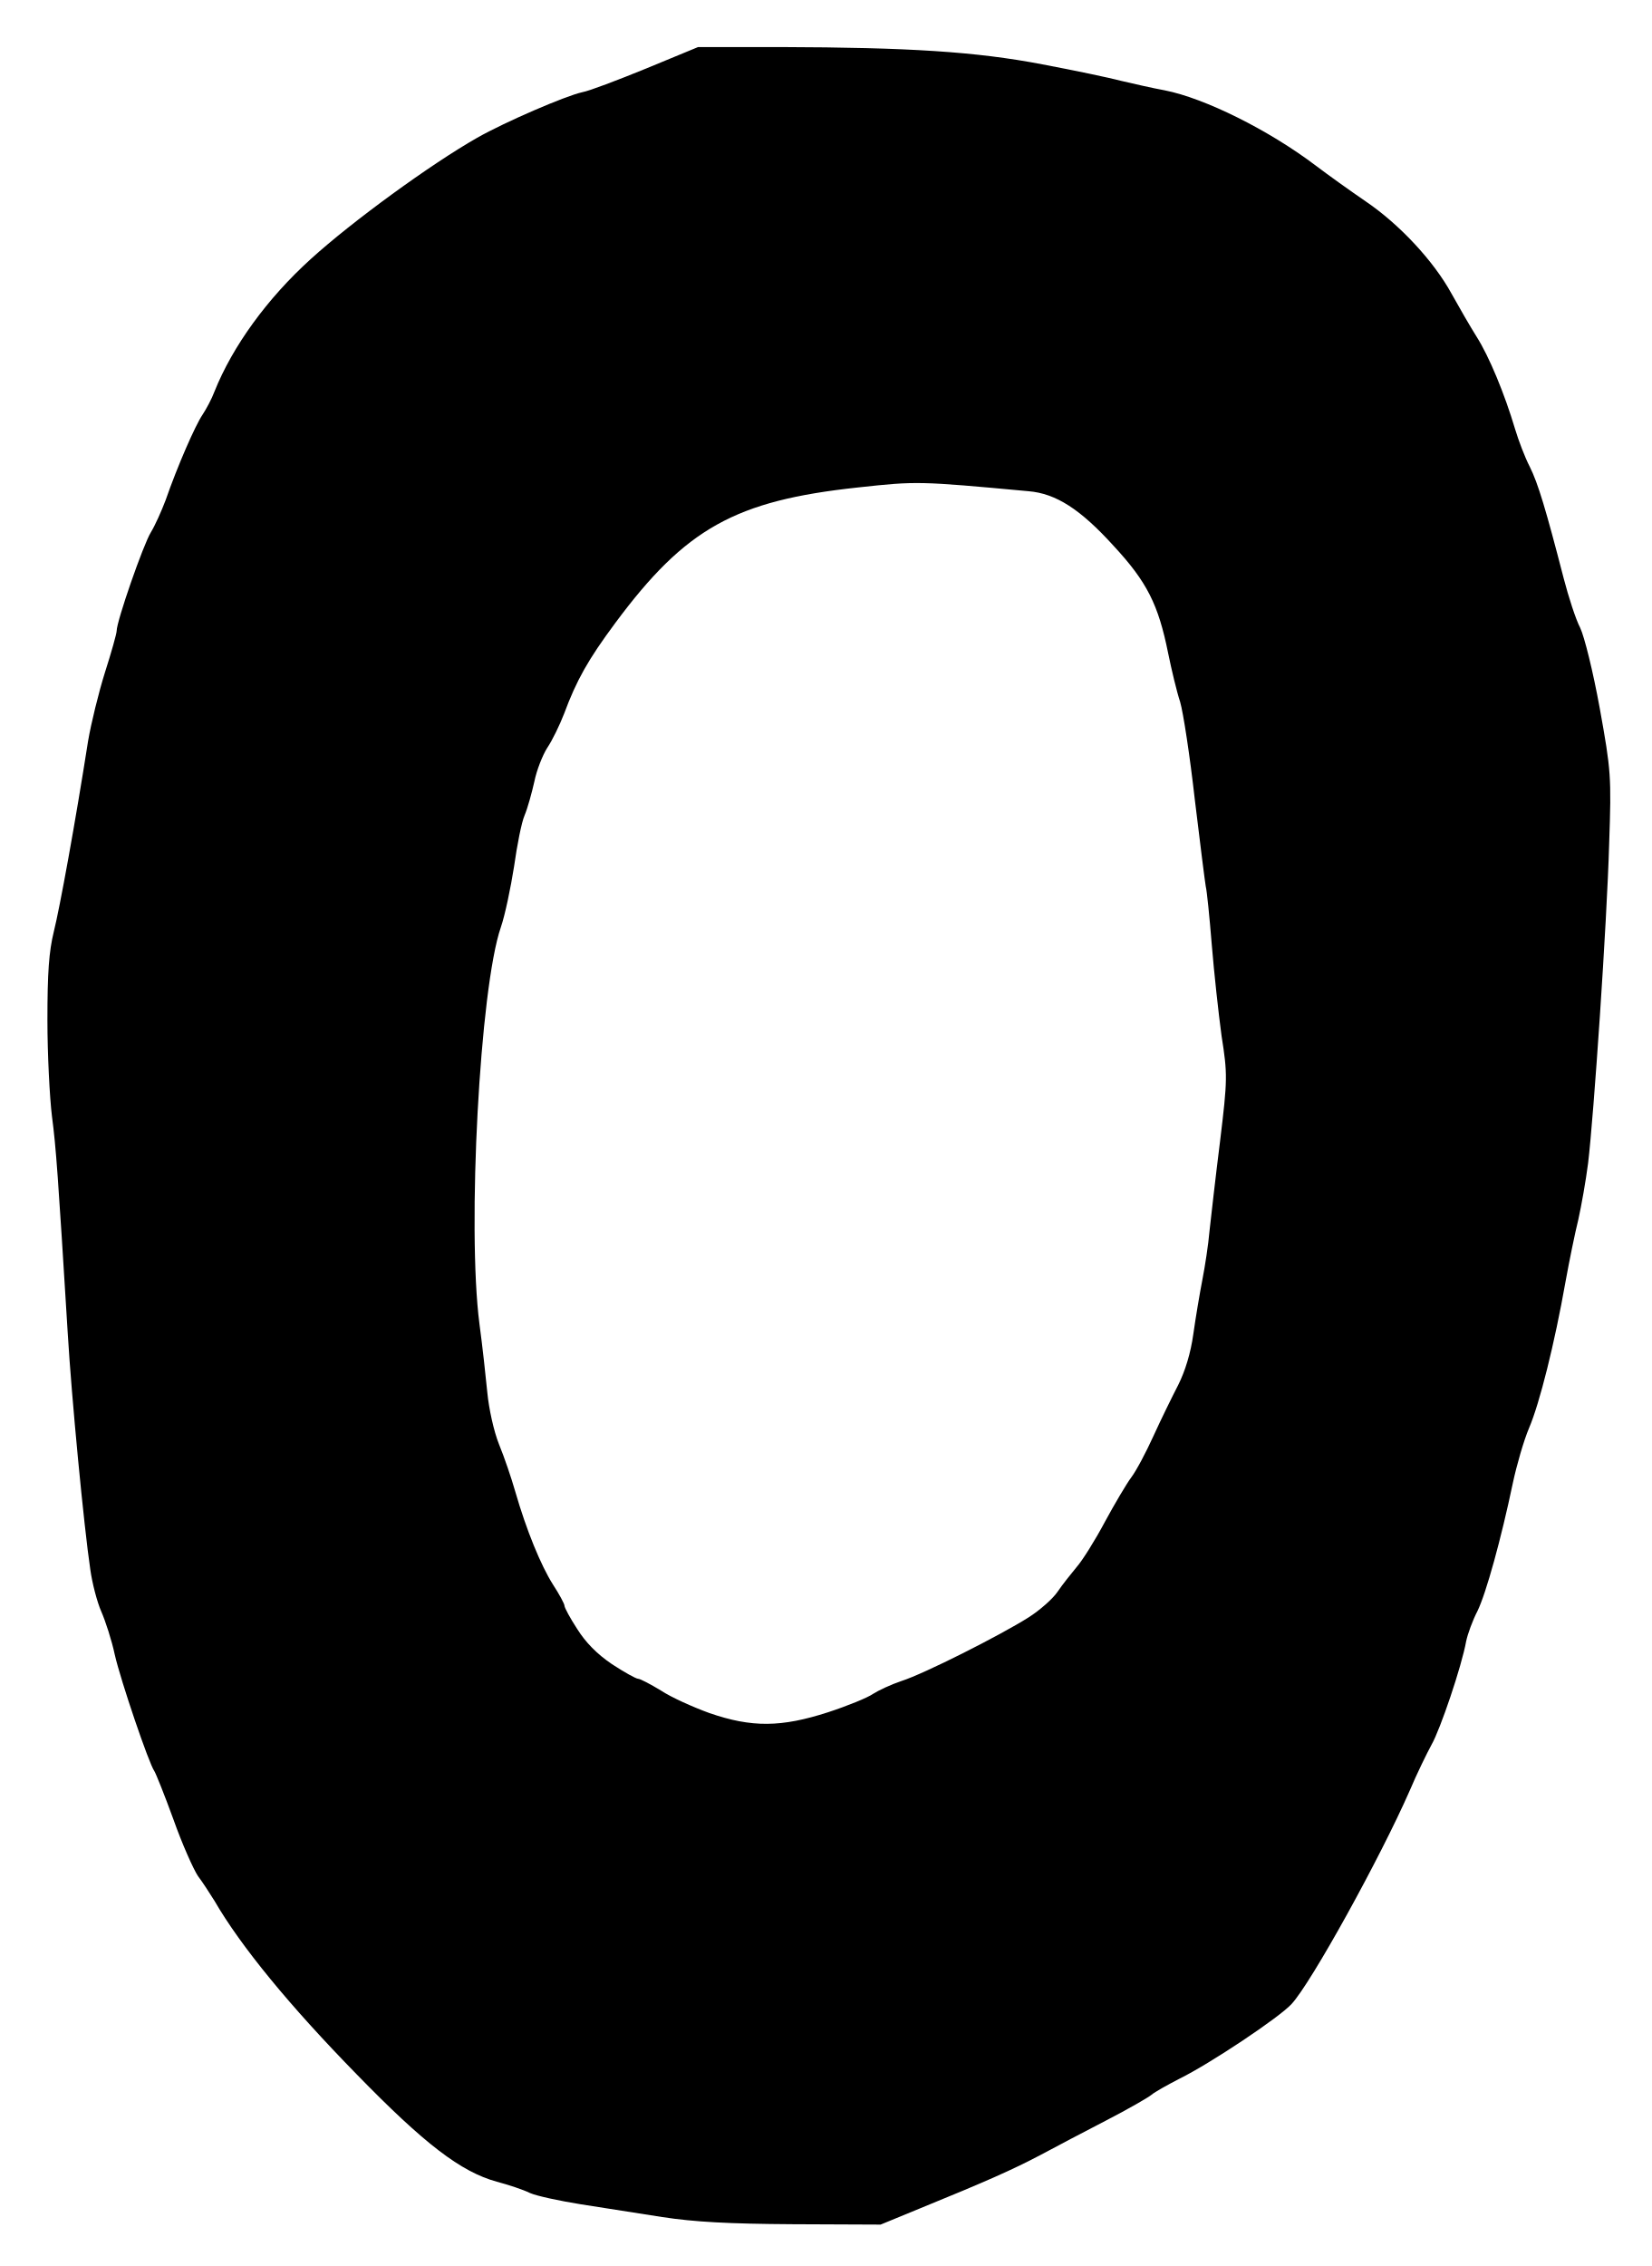
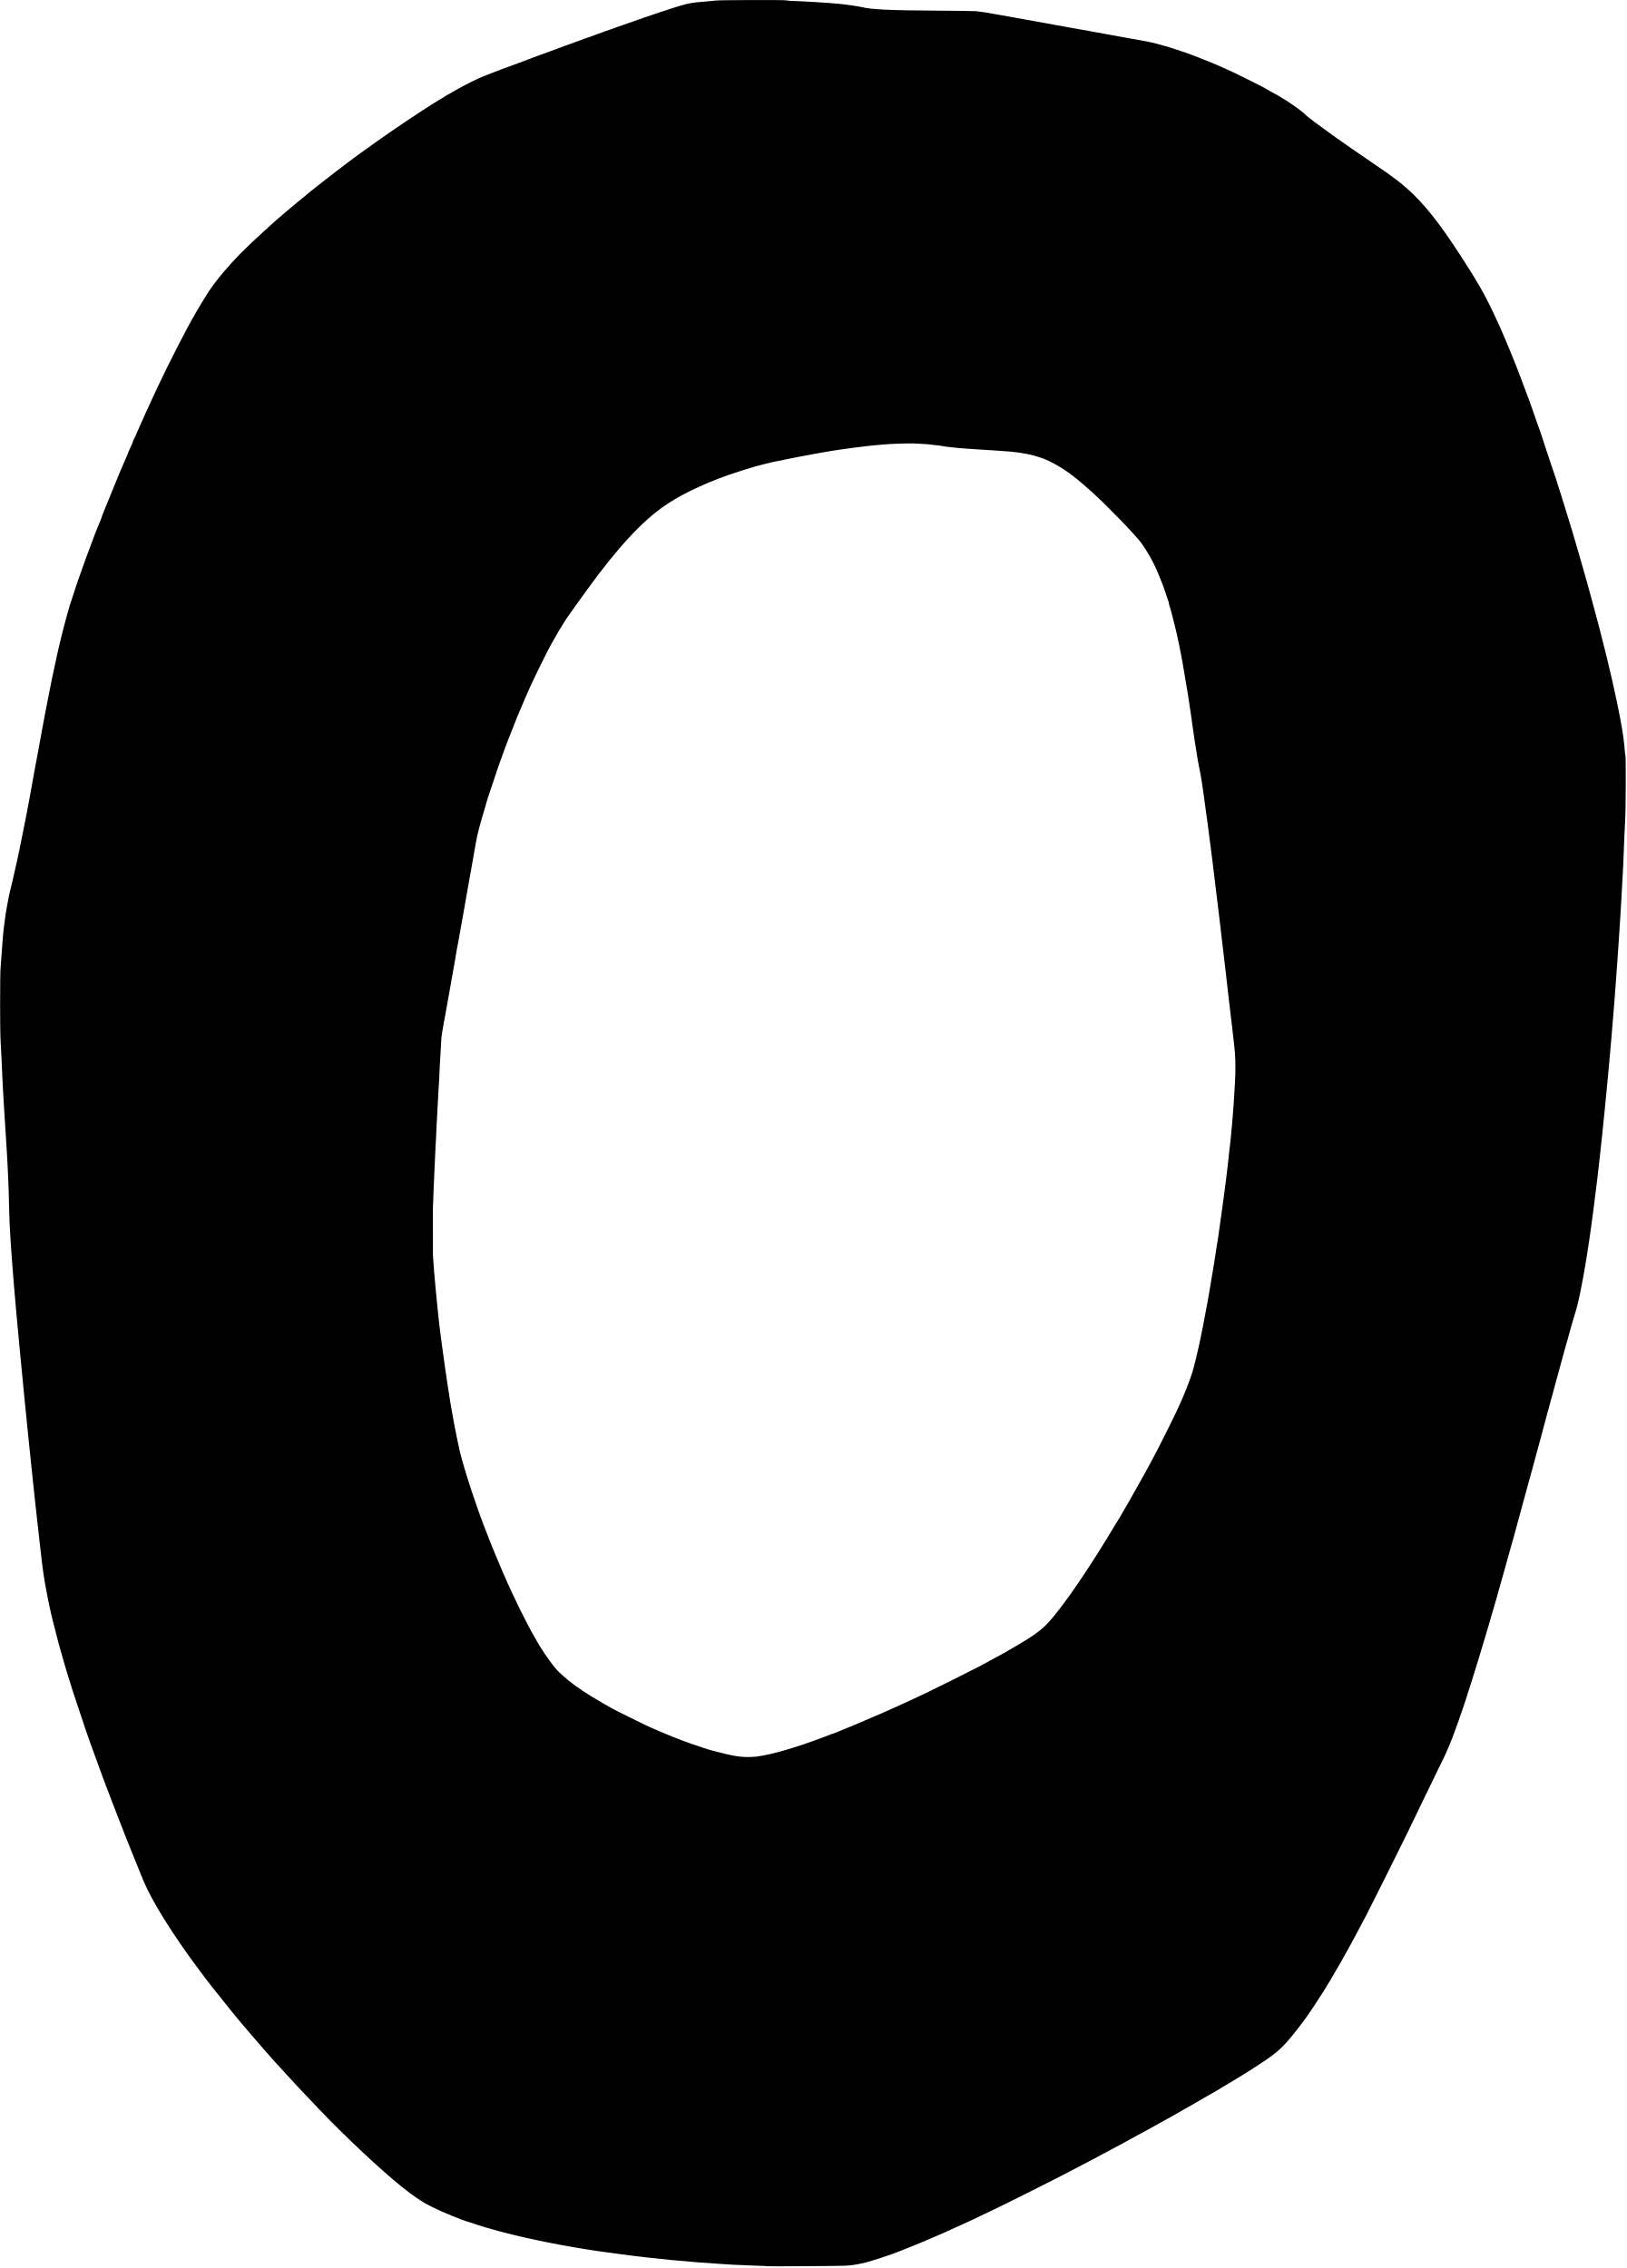
- <svg xmlns="http://www.w3.org/2000/svg" viewBox="0 0 72.9 100" role="img" aria-label="Laconic Studio">
-   <path fill="currentColor" fill-rule="evenodd" transform="scale(0.166113)" d="M176.0 589.0C169.7 588.0 159.9 586.5 154.3 585.6C148.7 584.7 142.6 583.4 140.8 582.6C139.0 581.7 135.0 580.4 132.0 579.6C122.5 577.0 112.8 569.6 94.7 551.0C77.1 533.0 64.0 517.1 57.0 505.0C55.8 503.1 53.9 500.1 52.6 498.4C51.4 496.6 48.4 489.9 46.1 483.4C43.7 476.8 41.4 471.1 41.0 470.5C39.6 468.6 32.1 446.6 30.5 439.6C29.7 435.8 28.0 430.6 26.9 428.1C25.8 425.6 24.5 420.6 24.0 417.0C22.3 405.6 19.0 371.1 18.0 354.2C15.4 312.0 14.9 304.9 13.8 296.5C13.2 291.6 12.6 280.1 12.6 271.0C12.6 258.4 13.0 252.8 14.3 247.5C15.9 241.1 20.0 218.6 23.4 196.9C24.2 192.2 26.2 184.0 27.9 178.6C29.6 173.3 31.0 168.3 31.0 167.6C31.0 165.0 38.1 144.6 40.1 141.4C41.2 139.6 42.9 135.8 44.0 132.9C47.2 123.7 51.9 113.0 53.8 110.2C54.8 108.7 56.3 105.9 57.0 104.0C61.8 92.0 71.0 79.3 82.6 68.8C93.6 58.8 114.5 43.6 126.8 36.6C134.2 32.4 150.2 25.5 154.7 24.5C156.5 24.2 164.1 21.3 171.7 18.2L185.5 12.5L207.5 12.5C241.3 12.6 259.3 13.7 277.0 17.1C285.5 18.7 295.0 20.7 298.0 21.5C301.0 22.2 306.2 23.4 309.5 24.0C320.2 26.1 337.2 34.6 349.5 43.9C352.8 46.4 358.8 50.7 362.9 53.5C371.9 59.6 381.0 69.4 385.7 78.0C387.7 81.6 390.7 86.8 392.4 89.5C395.7 94.7 399.8 104.6 402.6 114.0C403.5 117.0 405.2 121.5 406.5 124.0C408.7 128.4 410.8 135.4 415.5 153.6C416.8 158.6 418.7 164.5 419.9 166.8C421.0 169.1 423.3 178.3 425.1 188.2C428.1 204.8 428.2 206.3 427.6 224.0C427.0 245.3 423.5 296.5 422.0 309.0C421.4 313.7 420.2 320.4 419.4 324.0C418.5 327.6 417.0 335.0 416.0 340.5C413.1 356.9 409.1 372.9 406.3 379.4C404.9 382.7 403.0 389.3 402.0 394.0C398.9 408.8 394.9 423.3 392.6 428.0C391.3 430.5 390.0 434.1 389.6 436.0C388.4 442.7 382.7 459.5 380.4 463.5C379.2 465.7 376.5 471.2 374.6 475.7C366.7 493.7 348.4 526.8 343.2 532.4C339.9 536.0 321.6 548.2 313.5 552.2C310.2 553.9 306.8 555.8 306.0 556.5C305.2 557.2 299.8 560.3 294.0 563.3C288.2 566.3 280.4 570.4 276.5 572.5C269.1 576.4 262.1 579.5 244.7 586.6L234.0 591.0L210.7 590.9C193.6 590.8 184.5 590.3 176.0 589.0ZM220.0 454.9C225.2 453.2 230.6 451.0 232.0 450.0C233.4 449.1 236.8 447.5 239.5 446.6C245.5 444.7 265.7 434.5 273.3 429.7C276.3 427.8 279.8 424.7 281.0 422.9C282.3 421.0 284.6 418.1 286.1 416.3C287.6 414.6 291.0 409.2 293.6 404.3C296.2 399.5 299.4 394.1 300.6 392.5C301.9 390.8 304.5 385.9 306.5 381.5C308.5 377.1 311.5 371.0 313.1 367.9C314.9 364.3 316.4 359.5 317.1 354.4C317.7 350.1 318.8 343.6 319.5 340.0C320.2 336.4 321.1 330.6 321.4 327.0C321.8 323.4 323.0 312.7 324.2 303.2C326.2 286.7 326.2 285.4 324.6 275.2C323.8 269.3 322.6 258.4 322.0 251.0C321.4 243.6 320.7 236.6 320.4 235.5C320.2 234.4 318.9 224.1 317.5 212.5C316.2 200.9 314.4 189.2 313.6 186.5C312.7 183.8 311.3 177.9 310.4 173.5C307.8 160.6 304.8 154.6 295.9 145.0C287.1 135.3 280.6 131.1 273.3 130.5C244.1 127.8 243.6 127.8 228.0 129.5C195.4 133.0 182.2 140.3 163.5 165.5C156.3 175.2 153.2 180.7 149.9 189.6C148.7 192.7 146.7 196.8 145.4 198.7C144.2 200.6 142.6 204.6 142.0 207.6C141.3 210.7 140.2 214.7 139.4 216.6C138.6 218.4 137.4 224.5 136.6 230.2C135.7 235.9 134.2 243.1 133.1 246.3C127.5 262.4 124.1 326.3 127.4 351.7C128.2 357.6 129.1 365.9 129.5 370.0C129.9 374.2 131.2 380.2 132.6 383.7C134.0 387.1 135.9 392.7 136.9 396.2C139.9 406.6 143.7 415.8 146.9 420.9C148.6 423.5 150.0 426.1 150.0 426.6C150.0 427.1 151.5 429.9 153.4 432.8C155.6 436.3 158.6 439.4 162.6 442.1C165.8 444.2 169.0 446.0 169.6 446.0C170.1 446.0 172.8 447.4 175.6 449.1C178.3 450.9 184.1 453.5 188.5 455.1C199.8 459.0 207.6 458.9 220.0 454.9Z" />
+ <svg xmlns="http://www.w3.org/2000/svg" viewBox="0 0 71.7 100" role="img" aria-label="Laconic Studio">
+   <path fill="currentColor" fill-rule="evenodd" transform="scale(0.024155)" d="M1401.0 4136.7C1400.7 4136.4 1390.2 4135.9 1377.5 4135.6C1364.8 4135.2 1347.5 4134.5 1339.0 4134.0C1330.5 4133.4 1319.7 4132.8 1315.0 4132.5C1304.8 4131.9 1280.9 4130.2 1272.5 4129.5C1228.9 4125.9 1220.2 4125.0 1179.0 4120.5C1151.2 4117.4 1086.1 4108.7 1067.8 4105.5C1062.9 4104.7 1054.8 4103.3 1049.8 4102.5C1021.4 4097.7 982.7 4090.1 958.5 4084.5C955.2 4083.7 949.4 4082.4 945.5 4081.5C933.4 4078.7 919.7 4075.2 910.0 4072.5C907.5 4071.8 902.6 4070.5 899.0 4069.5C895.4 4068.6 890.7 4067.2 888.5 4066.5C886.3 4065.8 881.8 4064.5 878.5 4063.5C875.2 4062.5 870.9 4061.2 869.0 4060.5C867.1 4059.8 863.9 4058.7 862.0 4058.1C860.1 4057.4 857.1 4056.5 855.5 4056.0C842.3 4052.3 806.7 4037.7 788.4 4028.4C773.3 4020.7 773.8 4021.0 760.5 4012.1C731.4 3992.7 677.7 3945.4 619.1 3887.5C576.7 3845.6 507.4 3771.4 473.5 3731.5C469.6 3727.0 463.4 3719.7 459.5 3715.3C449.1 3703.4 431.6 3682.6 423.5 3672.5C385.1 3624.7 382.1 3620.9 365.0 3598.0C316.2 3533.0 277.6 3471.1 261.4 3432.3C259.4 3427.4 257.4 3422.6 257.0 3421.5C256.5 3420.4 255.1 3417.0 254.0 3414.0C252.8 3411.0 251.4 3407.6 251.0 3406.5C249.6 3403.4 243.1 3387.3 239.9 3379.2C238.3 3375.3 235.6 3368.5 233.9 3364.2C232.2 3360.0 230.1 3354.7 229.3 3352.5C228.4 3350.3 227.4 3347.6 226.9 3346.5C225.4 3342.7 222.1 3334.5 218.5 3325.0C214.0 3313.5 211.1 3305.9 205.5 3291.5C203.2 3285.4 199.8 3276.7 198.1 3272.0C196.3 3267.3 194.2 3261.8 193.4 3259.8C192.6 3257.7 191.3 3254.2 190.5 3252.0C189.7 3249.8 188.3 3246.1 187.4 3243.8C183.8 3234.2 183.0 3232.1 180.0 3223.5C176.8 3214.6 175.3 3210.4 172.6 3203.2C171.8 3201.2 169.7 3195.4 168.0 3190.5C166.3 3185.6 164.4 3180.4 163.8 3179.0C163.2 3177.6 162.4 3175.2 162.0 3173.5C161.5 3171.8 160.2 3168.0 159.0 3165.0C157.8 3162.0 156.4 3158.2 156.0 3156.5C155.1 3153.4 135.7 3095.3 133.5 3089.0C132.8 3087.1 131.5 3083.0 130.6 3080.0C129.8 3077.0 127.7 3070.2 126.0 3065.0C124.3 3059.8 122.2 3053.0 121.3 3050.0C120.4 3047.0 119.1 3042.5 118.4 3040.0C116.1 3032.5 111.4 3015.9 109.5 3009.0C108.6 3005.4 107.2 3000.5 106.5 2998.0C105.2 2993.2 103.1 2985.3 100.7 2975.5C99.8 2972.2 98.5 2966.8 97.6 2963.5C94.7 2952.2 91.1 2936.5 89.6 2929.0C88.7 2924.9 87.2 2917.2 86.2 2912.0C80.7 2884.6 77.8 2864.9 73.5 2825.5C71.1 2804.2 69.1 2785.8 67.5 2772.0C66.8 2765.1 65.8 2756.8 65.5 2753.5C65.1 2750.2 64.7 2746.2 64.4 2744.5C64.2 2742.8 62.6 2728.2 61.0 2712.0C59.3 2695.8 56.8 2671.9 55.4 2659.0C54.1 2646.1 52.1 2626.7 51.0 2616.0C50.0 2605.3 48.4 2589.5 47.5 2581.0C46.7 2572.5 45.3 2558.5 44.4 2550.0C42.1 2526.5 41.3 2518.4 39.1 2495.0C38.0 2483.2 36.6 2468.8 36.0 2463.0C34.6 2448.6 30.2 2401.0 29.5 2393.0C28.7 2382.2 26.1 2351.8 25.5 2346.5C25.3 2343.8 24.6 2335.4 24.0 2328.0C23.4 2320.6 22.7 2312.0 22.5 2309.0C21.9 2302.0 20.1 2277.6 19.5 2268.5C17.6 2238.4 17.0 2225.0 16.5 2200.5C16.3 2185.1 15.6 2163.1 15.0 2151.5C14.4 2139.9 13.8 2126.0 13.5 2120.5C13.2 2115.0 12.6 2103.5 12.0 2095.0C11.5 2086.5 10.8 2075.7 10.5 2071.0C9.8 2060.0 8.2 2034.0 7.4 2022.5C7.1 2017.5 6.8 2012.8 6.8 2012.0C6.8 2011.2 6.4 2004.4 5.9 1997.0C5.0 1982.2 4.4 1969.3 2.9 1935.0C2.4 1922.6 1.6 1907.1 1.1 1900.5C-0.1 1884.8 -0.1 1777.0 1.1 1766.0C1.6 1761.3 2.4 1750.3 2.9 1741.5C3.9 1724.5 6.7 1693.0 7.6 1688.9C7.8 1687.6 8.5 1682.7 9.0 1678.2C9.5 1673.6 10.4 1667.5 10.9 1664.7C11.5 1661.8 12.9 1654.1 14.0 1647.5C15.2 1640.9 16.6 1633.9 17.0 1632.0C19.7 1621.6 26.2 1594.0 28.5 1583.0C29.4 1578.9 30.7 1572.8 31.5 1569.5C33.4 1560.9 37.2 1542.8 40.5 1526.0C41.4 1521.3 42.8 1514.6 43.5 1511.0C44.2 1507.4 45.6 1500.7 46.5 1496.0C47.4 1491.3 48.7 1484.3 49.5 1480.5C50.3 1476.7 52.3 1465.8 54.0 1456.5C55.7 1447.2 57.8 1435.7 58.6 1431.0C60.2 1422.3 61.7 1414.4 64.5 1398.5C67.9 1380.1 69.1 1373.3 70.5 1366.5C71.2 1362.7 72.6 1355.2 73.5 1350.0C74.3 1344.8 75.7 1337.3 76.5 1333.5C77.3 1329.7 78.6 1322.5 79.5 1317.5C80.4 1312.5 81.7 1305.1 82.6 1301.0C83.4 1296.9 84.7 1289.9 85.6 1285.5C89.2 1266.9 92.5 1250.2 94.5 1240.5C98.9 1219.6 101.4 1207.5 103.5 1198.5C104.3 1195.2 105.6 1189.1 106.5 1185.0C108.1 1177.7 109.4 1172.4 112.5 1160.0C113.3 1156.7 114.7 1151.2 115.6 1147.8C118.2 1137.3 123.3 1118.9 127.5 1104.5C131.1 1092.6 146.2 1047.8 150.0 1038.0C151.2 1035.0 152.5 1031.2 153.0 1029.5C153.5 1027.8 154.8 1024.0 156.0 1021.0C157.2 1018.0 158.5 1014.4 159.0 1013.0C159.5 1011.6 160.8 1008.0 162.0 1005.0C163.2 1002.0 164.5 998.4 165.0 997.0C165.5 995.6 166.8 992.0 168.0 989.0C169.2 986.0 170.5 982.4 171.0 981.0C171.4 979.6 172.3 977.1 173.0 975.5C175.4 969.7 175.9 968.5 178.0 963.0C179.2 960.0 181.5 954.4 183.1 950.6C184.7 946.8 186.0 943.3 186.0 942.8C186.0 942.2 186.6 940.4 187.4 938.7C188.1 936.9 189.7 933.0 190.9 930.0C192.1 927.0 193.5 923.6 194.0 922.5C194.4 921.4 196.9 915.3 199.5 909.0C205.7 893.5 210.0 882.9 211.1 880.5C211.5 879.4 214.9 871.3 218.5 862.5C222.2 853.7 225.8 845.1 226.6 843.5C231.6 832.5 234.0 826.7 234.0 826.0C234.0 825.5 234.7 823.9 235.5 822.3C238.3 817.0 243.0 805.9 243.0 804.6C243.0 804.0 243.4 803.0 243.9 802.4C244.4 801.9 246.0 798.7 247.4 795.3C249.9 789.3 252.2 784.1 257.7 772.0C259.1 769.0 261.1 764.5 262.2 762.0C263.3 759.5 264.8 756.1 265.5 754.5C266.3 752.9 268.0 749.0 269.4 746.0C271.5 741.3 278.8 725.5 283.5 715.5C284.3 713.9 286.8 708.5 289.1 703.5C306.0 667.1 345.8 589.4 354.8 575.5C355.4 574.4 356.3 572.8 356.7 572.0C357.9 569.3 376.8 538.2 381.1 531.8C395.3 510.7 414.6 487.6 438.0 463.6C455.8 445.3 503.8 401.3 522.5 386.0C524.8 384.1 533.2 377.1 541.1 370.5C560.7 354.0 574.5 343.0 595.0 327.1C601.3 322.2 610.1 315.4 614.5 312.0C624.0 304.6 647.8 286.7 653.7 282.5C656.0 280.9 670.2 270.7 685.2 259.9C714.0 239.3 765.5 204.7 790.3 189.2C798.4 184.1 805.2 180.0 805.5 180.0C805.7 180.0 807.8 178.7 810.2 177.1C812.6 175.5 816.3 173.2 818.5 172.1C820.7 170.9 823.4 169.4 824.5 168.7C836.3 161.5 863.3 147.4 874.5 142.6C876.1 141.9 878.6 140.8 880.0 140.2C882.8 139.0 891.4 135.6 897.2 133.4C901.9 131.7 906.5 129.9 915.5 126.4C919.4 124.9 923.6 123.4 925.0 122.9C926.4 122.5 930.0 121.2 933.0 120.0C940.0 117.3 953.8 112.1 957.0 111.0C958.4 110.5 962.0 109.2 965.0 108.0C968.0 106.8 971.6 105.5 973.0 105.0C974.4 104.5 978.0 103.2 981.0 102.0C988.4 99.2 999.6 95.1 1004.5 93.5C1006.7 92.7 1011.0 91.2 1014.0 90.0C1017.0 88.8 1020.6 87.5 1022.0 87.0C1023.4 86.5 1027.0 85.2 1030.0 84.0C1033.0 82.9 1038.7 80.8 1042.5 79.5C1046.3 78.2 1052.0 76.2 1055.0 75.0C1066.5 70.6 1068.6 69.8 1071.5 69.0C1073.2 68.6 1077.0 67.2 1080.0 66.0C1083.0 64.9 1087.4 63.2 1089.7 62.4C1092.0 61.6 1097.6 59.6 1102.2 57.9C1106.8 56.3 1113.7 53.8 1117.5 52.5C1121.3 51.2 1126.5 49.3 1129.0 48.4C1138.6 44.9 1161.7 36.8 1164.5 36.0C1166.2 35.6 1170.0 34.2 1173.0 33.0C1176.0 31.8 1179.8 30.5 1181.5 30.0C1183.2 29.5 1186.1 28.6 1188.0 27.9C1189.9 27.3 1193.1 26.2 1195.0 25.5C1196.9 24.8 1200.1 23.7 1202.0 23.1C1203.9 22.4 1206.8 21.5 1208.5 21.0C1211.3 20.2 1213.8 19.4 1222.0 16.5C1223.9 15.8 1228.2 14.4 1231.5 13.5C1234.8 12.5 1239.3 11.1 1241.5 10.4C1255.2 6.2 1265.9 4.3 1285.0 3.0C1292.4 2.4 1301.7 1.6 1305.5 1.0C1313.3 -0.0 1434.3 -0.4 1435.3 0.7C1435.7 1.0 1439.5 1.4 1443.7 1.6C1466.4 2.3 1512.5 5.1 1531.4 7.0C1543.6 8.2 1568.3 11.8 1573.0 13.0C1589.6 17.3 1623.5 18.9 1706.5 19.4C1743.3 19.6 1777.1 20.1 1781.5 20.4C1788.3 21.0 1801.6 23.1 1823.5 27.1C1835.8 29.3 1851.9 32.2 1856.5 33.0C1859.2 33.5 1866.7 34.8 1873.0 36.0C1879.3 37.1 1887.0 38.5 1890.0 39.0C1893.0 39.5 1900.5 40.9 1906.5 42.0C1912.5 43.1 1920.0 44.5 1923.0 45.0C1926.0 45.5 1933.5 46.8 1939.5 48.0C1945.5 49.1 1953.0 50.5 1956.0 51.0C1959.0 51.5 1967.8 53.0 1975.5 54.4C1983.2 55.8 1993.5 57.7 1998.5 58.6C2003.5 59.4 2010.7 60.8 2014.5 61.5C2018.3 62.2 2025.8 63.6 2031.0 64.5C2036.2 65.3 2043.7 66.7 2047.5 67.5C2051.3 68.2 2058.8 69.6 2064.0 70.5C2086.1 74.2 2100.5 77.0 2110.5 79.7C2121.1 82.5 2136.3 86.8 2141.0 88.5C2142.9 89.2 2146.1 90.3 2148.0 90.9C2149.9 91.6 2152.8 92.6 2154.5 93.0C2161.6 95.1 2182.7 102.9 2203.0 111.2C2207.1 112.8 2211.4 114.6 2212.5 115.0C2214.9 116.0 2223.4 119.6 2227.5 121.5C2229.2 122.2 2232.5 123.7 2235.0 124.8C2248.4 130.8 2257.7 135.2 2278.5 145.7C2291.2 152.0 2302.2 157.6 2303.0 158.0C2303.8 158.5 2308.6 161.2 2313.5 163.9C2318.4 166.6 2324.1 169.7 2326.0 170.9C2327.9 172.0 2330.4 173.4 2331.5 173.9C2332.6 174.4 2335.2 176.0 2337.3 177.4C2339.4 178.8 2341.3 180.0 2341.6 180.0C2341.9 180.0 2343.3 180.8 2344.8 181.9C2346.3 182.9 2351.8 186.6 2357.0 190.0C2367.6 197.0 2382.0 208.1 2382.0 209.3C2382.0 209.7 2390.2 216.1 2400.2 223.6C2418.6 237.2 2420.1 238.3 2436.5 250.1C2447.3 257.9 2481.4 281.5 2503.5 296.5C2545.3 324.8 2560.5 336.6 2580.4 356.0C2607.5 382.4 2635.1 418.9 2673.7 479.5C2696.4 515.1 2705.0 530.0 2717.3 554.5C2724.2 568.4 2726.5 573.2 2737.8 598.0C2739.4 601.6 2743.1 610.1 2746.0 617.0C2748.9 623.9 2751.8 630.9 2752.5 632.5C2753.3 634.1 2755.5 639.5 2757.5 644.5C2759.5 649.5 2761.5 654.4 2761.9 655.5C2762.4 656.6 2763.4 659.3 2764.3 661.5C2765.1 663.7 2766.8 668.0 2768.1 671.0C2770.7 677.5 2773.8 685.5 2775.0 689.0C2775.5 690.4 2776.8 694.0 2778.0 697.0C2779.2 700.0 2780.5 703.6 2781.0 705.0C2781.5 706.4 2782.8 710.0 2784.0 713.0C2785.2 716.0 2786.5 719.6 2787.0 721.0C2787.5 722.4 2788.8 726.0 2790.0 729.0C2791.1 732.0 2793.2 737.6 2794.5 741.5C2795.8 745.4 2798.5 753.0 2800.5 758.5C2802.5 764.0 2804.5 769.9 2805.0 771.5C2805.4 773.1 2806.8 777.0 2808.0 780.0C2809.2 783.0 2810.6 786.9 2811.1 788.5C2812.0 791.9 2837.5 868.6 2839.5 874.0C2840.2 875.9 2841.5 880.2 2842.5 883.5C2843.4 886.8 2844.8 891.1 2845.5 893.0C2846.2 894.9 2848.0 900.5 2849.5 905.5C2851.0 910.5 2853.0 917.0 2854.0 920.0C2855.0 923.0 2856.5 928.0 2857.4 931.0C2858.3 934.0 2860.4 940.8 2862.0 946.0C2863.6 951.2 2865.7 958.0 2866.6 961.0C2867.5 964.0 2868.8 968.3 2869.5 970.5C2870.7 974.7 2873.3 983.1 2875.6 991.2C2876.4 993.9 2877.6 998.1 2878.4 1000.8C2879.1 1003.4 2880.5 1008.0 2881.4 1011.0C2884.2 1020.7 2888.7 1036.3 2890.5 1043.0C2891.5 1046.6 2892.8 1051.3 2893.5 1053.5C2894.2 1055.7 2895.6 1060.4 2896.5 1064.0C2897.5 1067.6 2898.8 1072.5 2899.5 1075.0C2901.4 1081.7 2903.6 1089.7 2905.5 1097.0C2906.5 1100.6 2907.8 1105.5 2908.5 1108.0C2909.9 1112.7 2911.1 1117.2 2916.0 1136.0C2917.6 1142.3 2919.7 1150.1 2920.5 1153.2C2922.0 1158.9 2923.5 1165.1 2926.4 1176.8C2928.5 1185.3 2930.7 1193.8 2932.4 1200.5C2934.5 1209.0 2939.8 1231.2 2941.6 1239.5C2942.5 1243.3 2943.8 1249.2 2944.5 1252.5C2949.8 1276.4 2951.9 1286.4 2956.4 1309.5C2961.3 1334.6 2964.6 1358.4 2965.4 1373.2C2965.5 1375.8 2965.9 1378.2 2966.3 1378.6C2967.3 1379.6 2967.0 1479.0 2965.9 1494.5C2965.4 1501.7 2964.6 1519.0 2964.1 1533.0C2962.5 1575.4 2962.0 1586.8 2961.0 1603.0C2960.5 1611.5 2959.8 1623.7 2959.5 1630.0C2959.2 1636.3 2958.5 1648.2 2958.0 1656.5C2957.5 1664.8 2956.8 1675.8 2956.5 1681.0C2956.2 1686.2 2955.5 1697.2 2954.9 1705.5C2954.4 1713.8 2953.7 1723.9 2953.4 1728.0C2953.2 1732.1 2952.3 1744.3 2951.5 1755.0C2950.7 1765.7 2949.8 1778.3 2949.5 1783.0C2949.2 1787.7 2948.7 1794.4 2948.4 1798.0C2947.7 1806.4 2947.2 1812.6 2946.6 1822.5C2946.0 1830.6 2945.3 1839.4 2944.5 1848.5C2943.8 1855.2 2942.3 1874.4 2940.5 1897.0C2939.7 1907.2 2938.3 1922.5 2937.5 1931.0C2936.7 1939.5 2935.1 1956.6 2934.0 1969.0C2932.9 1981.4 2931.6 1995.5 2931.0 2000.5C2930.5 2005.5 2929.4 2016.5 2928.6 2025.0C2925.3 2058.1 2921.0 2099.6 2920.5 2102.5C2920.3 2104.2 2919.6 2110.4 2919.0 2116.5C2918.4 2122.6 2917.7 2128.6 2917.5 2130.0C2917.3 2131.4 2916.9 2135.2 2916.5 2138.5C2916.2 2141.8 2915.3 2149.4 2914.5 2155.5C2913.7 2161.6 2912.4 2172.3 2911.5 2179.5C2907.8 2209.0 2906.9 2216.5 2904.0 2237.5C2894.5 2306.6 2883.1 2369.1 2875.6 2393.5C2874.9 2395.7 2873.6 2400.0 2872.7 2403.0C2869.8 2413.2 2867.7 2420.5 2866.4 2424.5C2865.8 2426.7 2864.4 2431.4 2863.5 2435.0C2862.5 2438.6 2861.2 2443.5 2860.5 2446.0C2859.8 2448.5 2858.5 2453.0 2857.6 2456.0C2856.8 2459.0 2855.4 2463.8 2854.7 2466.5C2853.9 2469.2 2852.5 2474.4 2851.5 2478.0C2850.5 2481.6 2849.2 2486.5 2848.5 2489.0C2847.8 2491.5 2846.5 2496.4 2845.5 2500.0C2844.5 2503.6 2843.2 2508.5 2842.5 2511.0C2841.8 2513.5 2840.5 2518.4 2839.5 2522.0C2838.5 2525.6 2837.2 2530.5 2836.5 2533.0C2835.8 2535.5 2834.5 2540.4 2833.6 2544.0C2832.6 2547.6 2831.3 2552.5 2830.5 2555.0C2829.8 2557.5 2828.5 2562.4 2827.5 2566.0C2824.5 2577.5 2822.6 2584.5 2818.6 2599.0C2817.1 2604.5 2812.4 2621.9 2811.0 2627.5C2810.6 2629.2 2809.2 2634.1 2808.0 2638.5C2806.8 2642.9 2805.4 2647.8 2805.0 2649.5C2804.6 2651.2 2803.2 2656.1 2802.0 2660.5C2797.5 2676.8 2797.0 2678.6 2796.5 2681.0C2795.9 2683.5 2794.0 2690.3 2791.5 2699.0C2790.8 2701.5 2789.5 2706.4 2788.5 2710.0C2786.6 2717.3 2784.4 2725.3 2782.5 2732.0C2781.8 2734.5 2780.5 2739.4 2779.5 2743.0C2777.6 2750.3 2775.4 2758.3 2773.5 2765.0C2772.8 2767.5 2771.4 2772.4 2770.5 2776.0C2769.5 2779.6 2768.2 2784.5 2767.5 2787.0C2766.8 2789.5 2765.5 2794.4 2764.5 2798.0C2763.6 2801.6 2762.2 2806.5 2761.5 2809.0C2760.8 2811.5 2759.5 2816.0 2758.6 2819.0C2757.8 2822.0 2756.4 2826.8 2755.7 2829.5C2754.9 2832.2 2753.5 2837.2 2752.6 2840.5C2751.7 2843.8 2749.8 2850.6 2748.4 2855.5C2746.9 2860.4 2745.4 2866.1 2745.0 2868.0C2744.5 2869.9 2743.2 2874.7 2742.0 2878.5C2740.8 2882.3 2739.5 2887.1 2739.0 2889.0C2738.6 2890.9 2737.8 2893.8 2737.2 2895.5C2736.7 2897.2 2735.5 2901.4 2734.5 2905.0C2733.6 2908.6 2732.2 2913.3 2731.6 2915.5C2730.3 2919.5 2728.4 2926.2 2725.4 2936.8C2724.5 2939.9 2723.2 2944.3 2722.5 2946.5C2721.8 2948.7 2720.5 2953.4 2719.5 2957.0C2718.5 2960.6 2717.2 2965.3 2716.5 2967.5C2715.8 2969.7 2714.4 2974.2 2713.5 2977.5C2712.5 2980.8 2711.2 2985.3 2710.5 2987.5C2709.9 2989.7 2708.5 2994.2 2707.5 2997.5C2706.6 3000.8 2705.2 3005.3 2704.5 3007.5C2703.9 3009.7 2702.5 3014.2 2701.5 3017.5C2700.5 3020.8 2699.2 3025.3 2698.5 3027.5C2697.8 3029.7 2696.5 3034.0 2695.6 3037.0C2694.7 3040.0 2692.7 3046.6 2691.1 3051.5C2689.6 3056.4 2686.8 3065.2 2685.0 3071.0C2683.3 3076.8 2681.2 3083.1 2680.5 3085.0C2679.8 3086.9 2678.4 3091.2 2677.5 3094.5C2676.5 3097.8 2675.2 3102.1 2674.5 3104.0C2673.8 3105.9 2672.7 3109.1 2672.1 3111.0C2671.4 3112.9 2670.5 3115.8 2670.0 3117.5C2669.5 3119.2 2668.2 3123.0 2667.0 3126.0C2665.8 3129.0 2664.5 3132.8 2664.0 3134.5C2663.6 3136.2 2662.8 3138.6 2662.2 3140.0C2661.6 3141.4 2659.7 3146.6 2658.0 3151.5C2656.3 3156.4 2654.2 3162.2 2653.4 3164.2C2652.6 3166.3 2651.3 3169.9 2650.4 3172.2C2649.5 3174.6 2648.4 3177.4 2647.9 3178.5C2647.5 3179.6 2646.1 3183.0 2644.9 3186.0C2641.3 3195.1 2639.3 3199.5 2627.8 3223.0C2609.7 3259.9 2604.5 3270.7 2596.6 3287.2C2589.1 3302.9 2579.2 3323.4 2568.0 3346.5C2558.2 3366.9 2498.2 3487.0 2493.1 3496.5C2490.5 3501.4 2485.3 3511.1 2481.7 3518.0C2478.1 3524.9 2474.0 3532.5 2472.6 3535.0C2471.2 3537.5 2468.9 3541.8 2467.5 3544.5C2466.1 3547.2 2464.5 3550.2 2464.0 3551.0C2462.8 3552.9 2451.6 3573.1 2450.6 3575.1C2450.2 3575.9 2449.4 3577.4 2448.7 3578.5C2448.0 3579.6 2445.7 3583.6 2443.5 3587.5C2441.3 3591.3 2439.1 3595.2 2438.5 3596.1C2437.9 3597.0 2436.3 3599.9 2434.7 3602.6C2429.1 3612.5 2426.7 3616.6 2423.9 3620.8C2422.3 3623.2 2421.0 3625.3 2421.0 3625.6C2421.0 3625.9 2419.5 3628.5 2417.6 3631.3C2415.8 3634.2 2409.7 3643.7 2404.0 3652.5C2390.9 3673.1 2377.5 3691.8 2363.0 3709.9C2342.0 3736.3 2331.2 3746.3 2305.0 3763.7C2290.3 3773.5 2272.2 3785.0 2259.5 3792.7C2240.5 3804.2 2233.3 3808.5 2231.6 3809.4C2229.5 3810.5 2223.2 3814.4 2219.5 3816.8C2218.4 3817.4 2216.8 3818.3 2216.0 3818.7C2215.2 3819.1 2212.7 3820.5 2210.6 3821.8C2205.9 3824.7 2132.0 3867.0 2131.6 3867.0C2131.4 3867.0 2125.3 3870.4 2118.0 3874.5C2110.7 3878.6 2104.6 3882.0 2104.5 3882.0C2104.4 3882.0 2099.8 3884.5 2094.4 3887.6C2088.9 3890.7 2083.6 3893.6 2082.5 3894.1C2081.4 3894.6 2078.7 3896.1 2076.5 3897.3C2072.4 3899.7 2061.7 3905.5 2050.0 3911.8C2046.4 3913.7 2041.2 3916.5 2038.5 3918.0C2017.6 3929.4 1966.0 3956.7 1948.5 3965.6C1943.5 3968.1 1932.5 3973.8 1924.0 3978.2C1904.7 3988.2 1846.0 4017.5 1828.0 4026.3C1802.9 4038.4 1783.5 4047.7 1777.0 4050.8C1773.4 4052.4 1767.6 4055.1 1764.0 4056.8C1752.2 4062.3 1743.3 4066.3 1729.0 4072.7C1727.1 4073.5 1724.8 4074.6 1723.9 4075.0C1723.0 4075.5 1717.8 4077.7 1712.4 4080.0C1707.0 4082.3 1700.7 4085.1 1698.5 4086.0C1693.9 4088.1 1673.0 4096.8 1662.2 4101.1C1658.3 4102.7 1651.5 4105.4 1647.2 4107.1C1643.0 4108.8 1637.7 4110.9 1635.5 4111.7C1633.3 4112.5 1630.4 4113.7 1629.0 4114.2C1626.3 4115.3 1599.2 4124.2 1592.0 4126.4C1574.0 4131.9 1560.2 4134.6 1544.5 4135.7C1536.2 4136.3 1401.5 4137.2 1401.0 4136.7ZM1380.5 3206.4C1391.6 3205.3 1420.1 3198.8 1436.5 3193.5C1438.7 3192.8 1443.2 3191.5 1446.5 3190.5C1449.8 3189.5 1453.6 3188.3 1455.0 3187.7C1456.4 3187.2 1458.8 3186.4 1460.5 3186.0C1463.5 3185.2 1467.4 3183.9 1474.0 3181.4C1475.9 3180.7 1481.5 3178.7 1486.5 3177.0C1491.5 3175.3 1497.2 3173.2 1499.2 3172.4C1509.5 3168.5 1511.7 3167.6 1514.7 3166.4C1516.4 3165.6 1518.2 3165.0 1518.8 3165.0C1519.3 3165.0 1522.8 3163.7 1526.6 3162.1C1530.4 3160.5 1537.1 3157.8 1541.5 3156.0C1545.9 3154.2 1550.8 3152.2 1552.5 3151.5C1554.2 3150.8 1556.6 3149.7 1558.0 3149.2C1568.7 3144.7 1608.7 3127.6 1609.9 3127.0C1610.8 3126.6 1613.1 3125.6 1615.0 3124.7C1635.3 3115.7 1653.8 3107.3 1672.0 3098.8C1676.7 3096.6 1684.3 3093.0 1689.0 3090.8C1701.1 3085.2 1775.7 3047.9 1786.5 3042.2C1802.7 3033.5 1815.4 3026.7 1819.5 3024.3C1821.7 3023.1 1824.2 3021.7 1825.0 3021.3C1828.6 3019.7 1860.5 3001.1 1872.0 2994.0C1892.6 2981.2 1904.0 2972.0 1915.0 2959.7C1936.8 2934.9 1965.8 2894.3 2002.2 2837.0C2012.6 2820.6 2030.3 2791.8 2034.9 2783.7C2036.2 2781.4 2038.6 2777.6 2040.1 2775.2C2041.7 2772.8 2043.0 2770.7 2043.0 2770.6C2043.0 2770.4 2047.0 2763.5 2051.8 2755.4C2056.7 2747.2 2060.9 2739.8 2061.3 2739.0C2061.7 2738.2 2062.4 2736.8 2063.0 2736.0C2064.3 2734.0 2078.4 2708.9 2079.3 2707.0C2079.7 2706.2 2080.8 2704.2 2081.8 2702.5C2084.8 2697.6 2091.9 2684.6 2101.6 2666.5C2104.5 2661.0 2108.9 2652.7 2111.4 2648.0C2117.2 2637.2 2140.6 2590.2 2145.8 2579.0C2153.6 2562.2 2155.3 2558.5 2158.7 2550.6C2160.6 2546.1 2163.7 2538.4 2165.6 2533.5C2167.5 2528.6 2169.6 2523.4 2170.1 2522.0C2171.1 2519.7 2173.3 2513.0 2176.5 2503.0C2177.2 2500.5 2178.6 2495.6 2179.5 2492.0C2180.4 2488.4 2181.7 2483.0 2182.5 2480.0C2184.4 2472.5 2186.6 2462.9 2188.4 2454.5C2189.2 2450.7 2190.5 2444.3 2191.3 2440.5C2194.7 2424.6 2196.2 2416.7 2200.5 2393.5C2201.4 2388.6 2202.7 2381.3 2203.5 2377.5C2205.2 2368.6 2208.7 2348.0 2212.4 2325.2C2213.2 2320.4 2214.6 2312.4 2215.4 2307.5C2216.3 2302.6 2217.9 2292.0 2219.0 2284.0C2220.2 2276.0 2221.3 2268.8 2221.5 2268.0C2221.8 2267.1 2222.4 2263.3 2222.9 2259.5C2223.4 2255.6 2225.7 2239.7 2227.9 2224.0C2235.8 2168.0 2239.7 2136.9 2243.5 2100.0C2244.4 2092.0 2245.3 2083.9 2245.6 2081.9C2246.5 2075.3 2250.4 2031.2 2251.4 2015.0C2255.7 1952.7 2255.6 1934.0 2251.1 1897.0C2250.5 1892.3 2249.3 1882.2 2248.5 1874.5C2247.6 1866.8 2246.3 1855.5 2245.5 1849.5C2244.7 1843.5 2243.4 1832.0 2242.5 1824.0C2240.4 1804.2 2238.3 1785.8 2236.5 1771.5C2235.7 1764.9 2234.4 1753.4 2233.5 1746.0C2232.7 1738.6 2231.3 1727.1 2230.5 1720.5C2229.7 1713.9 2228.4 1702.2 2227.5 1694.5C2226.6 1686.8 2225.3 1675.5 2224.5 1669.5C2222.1 1650.4 2220.1 1634.3 2217.0 1608.0C2213.4 1577.1 2212.7 1571.6 2204.5 1508.5C2199.4 1469.5 2192.9 1423.4 2191.5 1417.0C2190.2 1410.7 2188.9 1404.0 2185.6 1386.0C2184.8 1381.3 2183.4 1372.5 2182.5 1366.5C2181.6 1360.5 2180.4 1352.8 2179.8 1349.5C2179.2 1346.2 2178.4 1340.6 2178.0 1337.0C2177.0 1328.4 2169.4 1276.8 2167.6 1266.0C2166.8 1261.3 2165.4 1253.0 2164.5 1247.5C2162.9 1237.8 2161.8 1231.6 2158.5 1212.0C2154.9 1191.0 2148.4 1159.7 2143.4 1139.8C2138.6 1120.5 2136.6 1113.0 2134.4 1106.5C2133.6 1104.2 2133.0 1101.7 2133.0 1100.8C2133.0 1099.8 2132.4 1097.6 2131.6 1095.8C2130.9 1094.0 2128.8 1088.0 2127.1 1082.5C2125.3 1077.0 2123.3 1070.9 2122.5 1069.0C2120.0 1062.4 2114.8 1049.5 2113.5 1046.5C2112.7 1044.8 2111.1 1041.2 2110.0 1038.5C2103.6 1023.8 2092.6 1004.6 2082.9 991.3C2072.0 976.4 2020.1 922.8 1992.0 897.5C1969.2 877.0 1956.1 866.5 1941.0 856.6C1933.6 851.7 1920.3 844.2 1914.7 841.7C1912.7 840.8 1909.5 839.4 1907.7 838.6C1906.0 837.8 1900.5 835.8 1895.5 834.2C1875.8 827.8 1855.5 824.7 1819.0 822.5C1805.5 821.7 1792.6 820.9 1785.5 820.4C1781.7 820.2 1775.3 819.8 1771.5 819.5C1750.7 818.2 1724.8 815.5 1719.0 814.1C1717.1 813.6 1712.1 812.9 1707.9 812.6C1703.7 812.2 1699.2 811.7 1697.9 811.5C1695.5 811.0 1692.3 810.7 1669.0 809.5C1659.2 809.0 1622.2 810.2 1611.0 811.5C1609.1 811.7 1603.9 812.1 1599.5 812.5C1584.5 813.6 1533.9 820.2 1514.8 823.5C1509.9 824.3 1501.8 825.7 1496.8 826.6C1479.7 829.5 1438.3 837.5 1411.5 843.1C1406.6 844.1 1385.4 849.5 1380.8 850.8C1377.2 851.9 1370.8 853.8 1361.5 856.5C1358.2 857.5 1353.9 858.8 1352.0 859.5C1350.1 860.2 1346.9 861.3 1345.0 861.9C1343.1 862.6 1340.2 863.5 1338.5 864.0C1334.3 865.1 1326.6 867.9 1309.2 874.4C1289.7 881.7 1259.1 895.8 1243.5 904.5C1240.2 906.4 1236.6 908.3 1235.5 908.9C1234.4 909.4 1231.8 911.0 1229.7 912.4C1227.6 913.8 1225.7 915.0 1225.5 915.0C1225.2 915.0 1219.7 918.6 1213.3 923.0C1172.2 950.8 1126.0 1000.8 1070.9 1077.2C1066.3 1083.6 1059.8 1092.6 1056.5 1097.1C1038.1 1122.5 1032.0 1131.4 1026.5 1140.8C1025.9 1141.7 1024.3 1144.3 1022.9 1146.5C1021.5 1148.7 1018.8 1153.1 1017.1 1156.4C1013.1 1163.4 1008.3 1171.9 1007.0 1174.0C1002.6 1181.1 977.2 1232.3 969.7 1249.0C968.3 1252.0 965.9 1257.4 964.2 1261.0C962.6 1264.6 958.0 1275.2 954.1 1284.5C950.1 1293.8 946.3 1302.8 945.5 1304.5C944.2 1307.4 937.2 1325.1 928.3 1348.0C925.9 1354.3 923.3 1361.1 922.5 1363.0C921.7 1364.9 919.7 1370.5 918.0 1375.5C916.3 1380.5 914.2 1386.2 913.4 1388.2C909.9 1397.6 908.8 1400.8 899.0 1430.5C894.6 1443.7 890.5 1455.8 889.9 1457.5C889.3 1459.2 888.4 1462.1 888.0 1464.0C887.5 1465.9 885.3 1473.6 883.1 1481.0C878.9 1494.8 877.5 1499.9 874.6 1510.8C871.3 1523.5 870.1 1528.7 868.5 1538.0C867.6 1543.2 866.2 1550.9 865.5 1555.0C864.7 1559.1 863.4 1566.8 862.5 1572.0C861.6 1577.2 860.3 1584.7 859.6 1588.5C858.8 1592.3 857.5 1599.5 856.7 1604.5C854.2 1618.9 852.1 1630.9 850.5 1639.5C849.7 1643.9 848.3 1651.5 847.5 1656.5C846.6 1661.5 845.3 1668.9 844.6 1673.0C841.4 1690.1 840.0 1698.0 838.5 1707.0C837.7 1712.2 836.5 1718.5 836.0 1721.0C835.0 1725.2 833.2 1735.8 831.0 1749.0C830.5 1752.0 829.0 1760.8 827.6 1768.5C826.2 1776.2 824.3 1786.8 823.4 1792.0C822.5 1797.2 821.2 1804.7 820.5 1808.5C818.3 1820.0 816.2 1831.9 814.5 1842.0C813.7 1847.2 812.5 1853.5 812.0 1856.0C811.1 1860.1 810.2 1865.1 806.8 1885.0C805.5 1893.0 805.4 1894.3 804.6 1910.5C804.2 1917.7 803.6 1929.6 803.1 1937.0C802.6 1944.4 802.2 1951.4 802.2 1952.5C802.3 1956.3 801.0 1980.5 800.5 1985.5C800.2 1988.2 799.8 1996.1 799.5 2003.0C799.2 2009.9 798.5 2023.8 797.9 2034.0C796.6 2056.9 795.8 2072.0 795.9 2074.0C795.9 2074.8 795.4 2083.2 794.9 2092.5C794.0 2108.4 792.8 2133.6 792.8 2137.0C792.8 2137.8 792.2 2152.4 791.4 2169.5C790.7 2186.6 790.0 2203.2 790.0 2206.5C789.9 2230.2 790.0 2290.0 790.1 2292.0C790.5 2300.0 793.2 2333.6 795.0 2352.5C797.7 2383.0 801.7 2419.6 804.5 2440.0C805.4 2446.3 806.5 2454.9 807.0 2459.0C808.3 2469.9 816.9 2529.6 818.0 2535.5C818.5 2538.2 819.7 2545.4 820.5 2551.5C821.4 2557.6 822.7 2565.7 823.5 2569.5C824.2 2573.3 825.6 2581.0 826.5 2586.5C827.4 2592.0 828.8 2599.4 829.5 2603.0C830.2 2606.6 831.6 2613.3 832.5 2618.0C833.4 2622.7 834.7 2629.2 835.5 2632.5C836.2 2635.8 837.5 2641.9 838.4 2646.0C843.2 2667.9 857.4 2713.8 871.6 2753.5C873.5 2759.0 875.5 2764.6 876.0 2766.0C876.5 2767.4 877.8 2771.0 879.0 2774.0C880.2 2777.0 881.5 2780.6 882.0 2782.0C882.5 2783.4 883.7 2786.8 884.8 2789.5C890.0 2803.0 894.2 2813.7 895.0 2815.5C895.5 2816.6 896.9 2820.0 898.0 2823.0C899.2 2826.0 900.6 2829.4 901.1 2830.5C901.5 2831.6 904.4 2838.6 907.5 2846.0C914.3 2862.3 915.0 2864.1 916.0 2866.1C916.5 2867.0 918.7 2872.2 921.0 2877.6C935.1 2910.7 961.4 2964.1 975.1 2987.5C976.1 2989.2 977.8 2992.3 979.0 2994.4C986.6 3008.3 999.8 3027.9 1011.1 3042.1C1018.1 3050.7 1022.0 3054.5 1037.6 3067.6C1051.6 3079.2 1074.0 3094.0 1101.2 3109.5C1108.5 3113.7 1115.2 3117.5 1116.0 3118.0C1119.0 3119.9 1174.7 3147.6 1181.0 3150.3C1184.6 3151.9 1188.2 3153.6 1189.1 3154.0C1189.9 3154.4 1196.7 3157.3 1204.1 3160.5C1211.5 3163.6 1218.4 3166.5 1219.5 3166.9C1220.6 3167.4 1224.0 3168.8 1227.0 3170.0C1230.0 3171.1 1233.4 3172.5 1234.5 3172.9C1235.6 3173.4 1238.4 3174.5 1240.8 3175.4C1243.1 3176.3 1246.7 3177.6 1248.8 3178.4C1254.3 3180.6 1268.2 3185.4 1279.0 3188.9C1284.2 3190.6 1290.1 3192.5 1292.0 3193.2C1293.9 3193.8 1296.8 3194.7 1298.5 3195.1C1300.2 3195.5 1307.6 3197.4 1315.0 3199.3C1344.1 3206.9 1359.3 3208.5 1380.5 3206.4Z" />
</svg>
